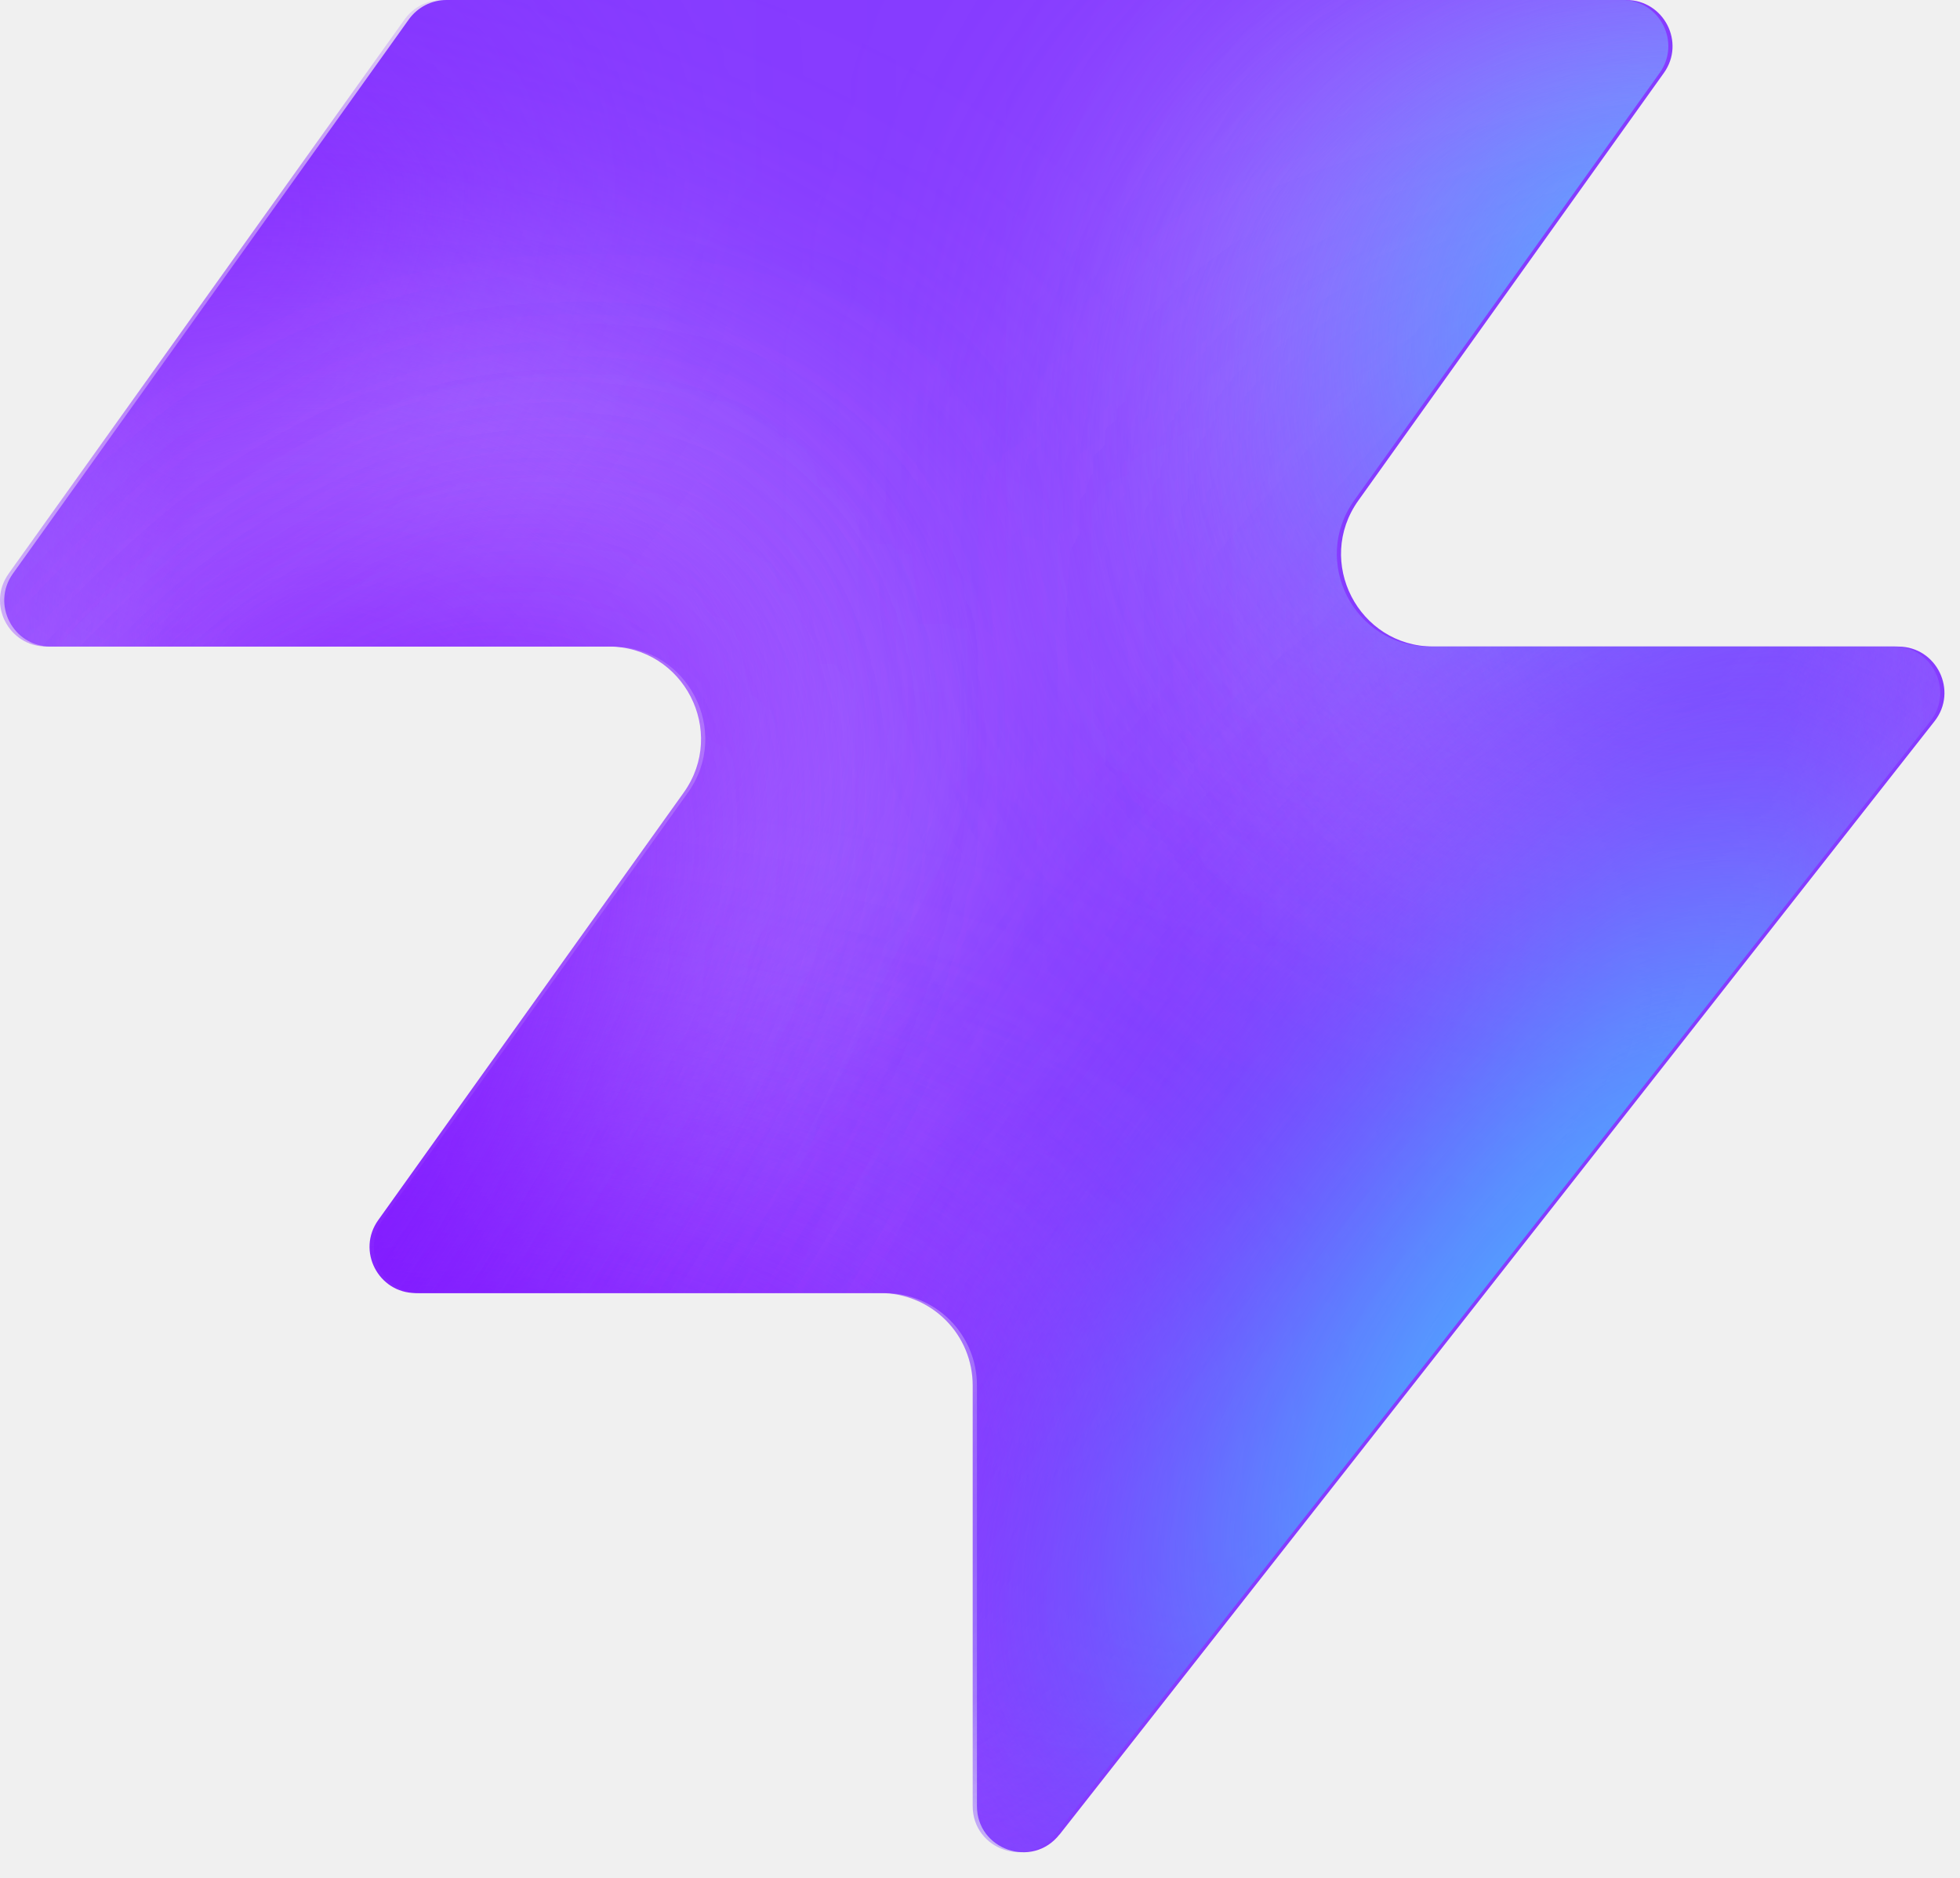
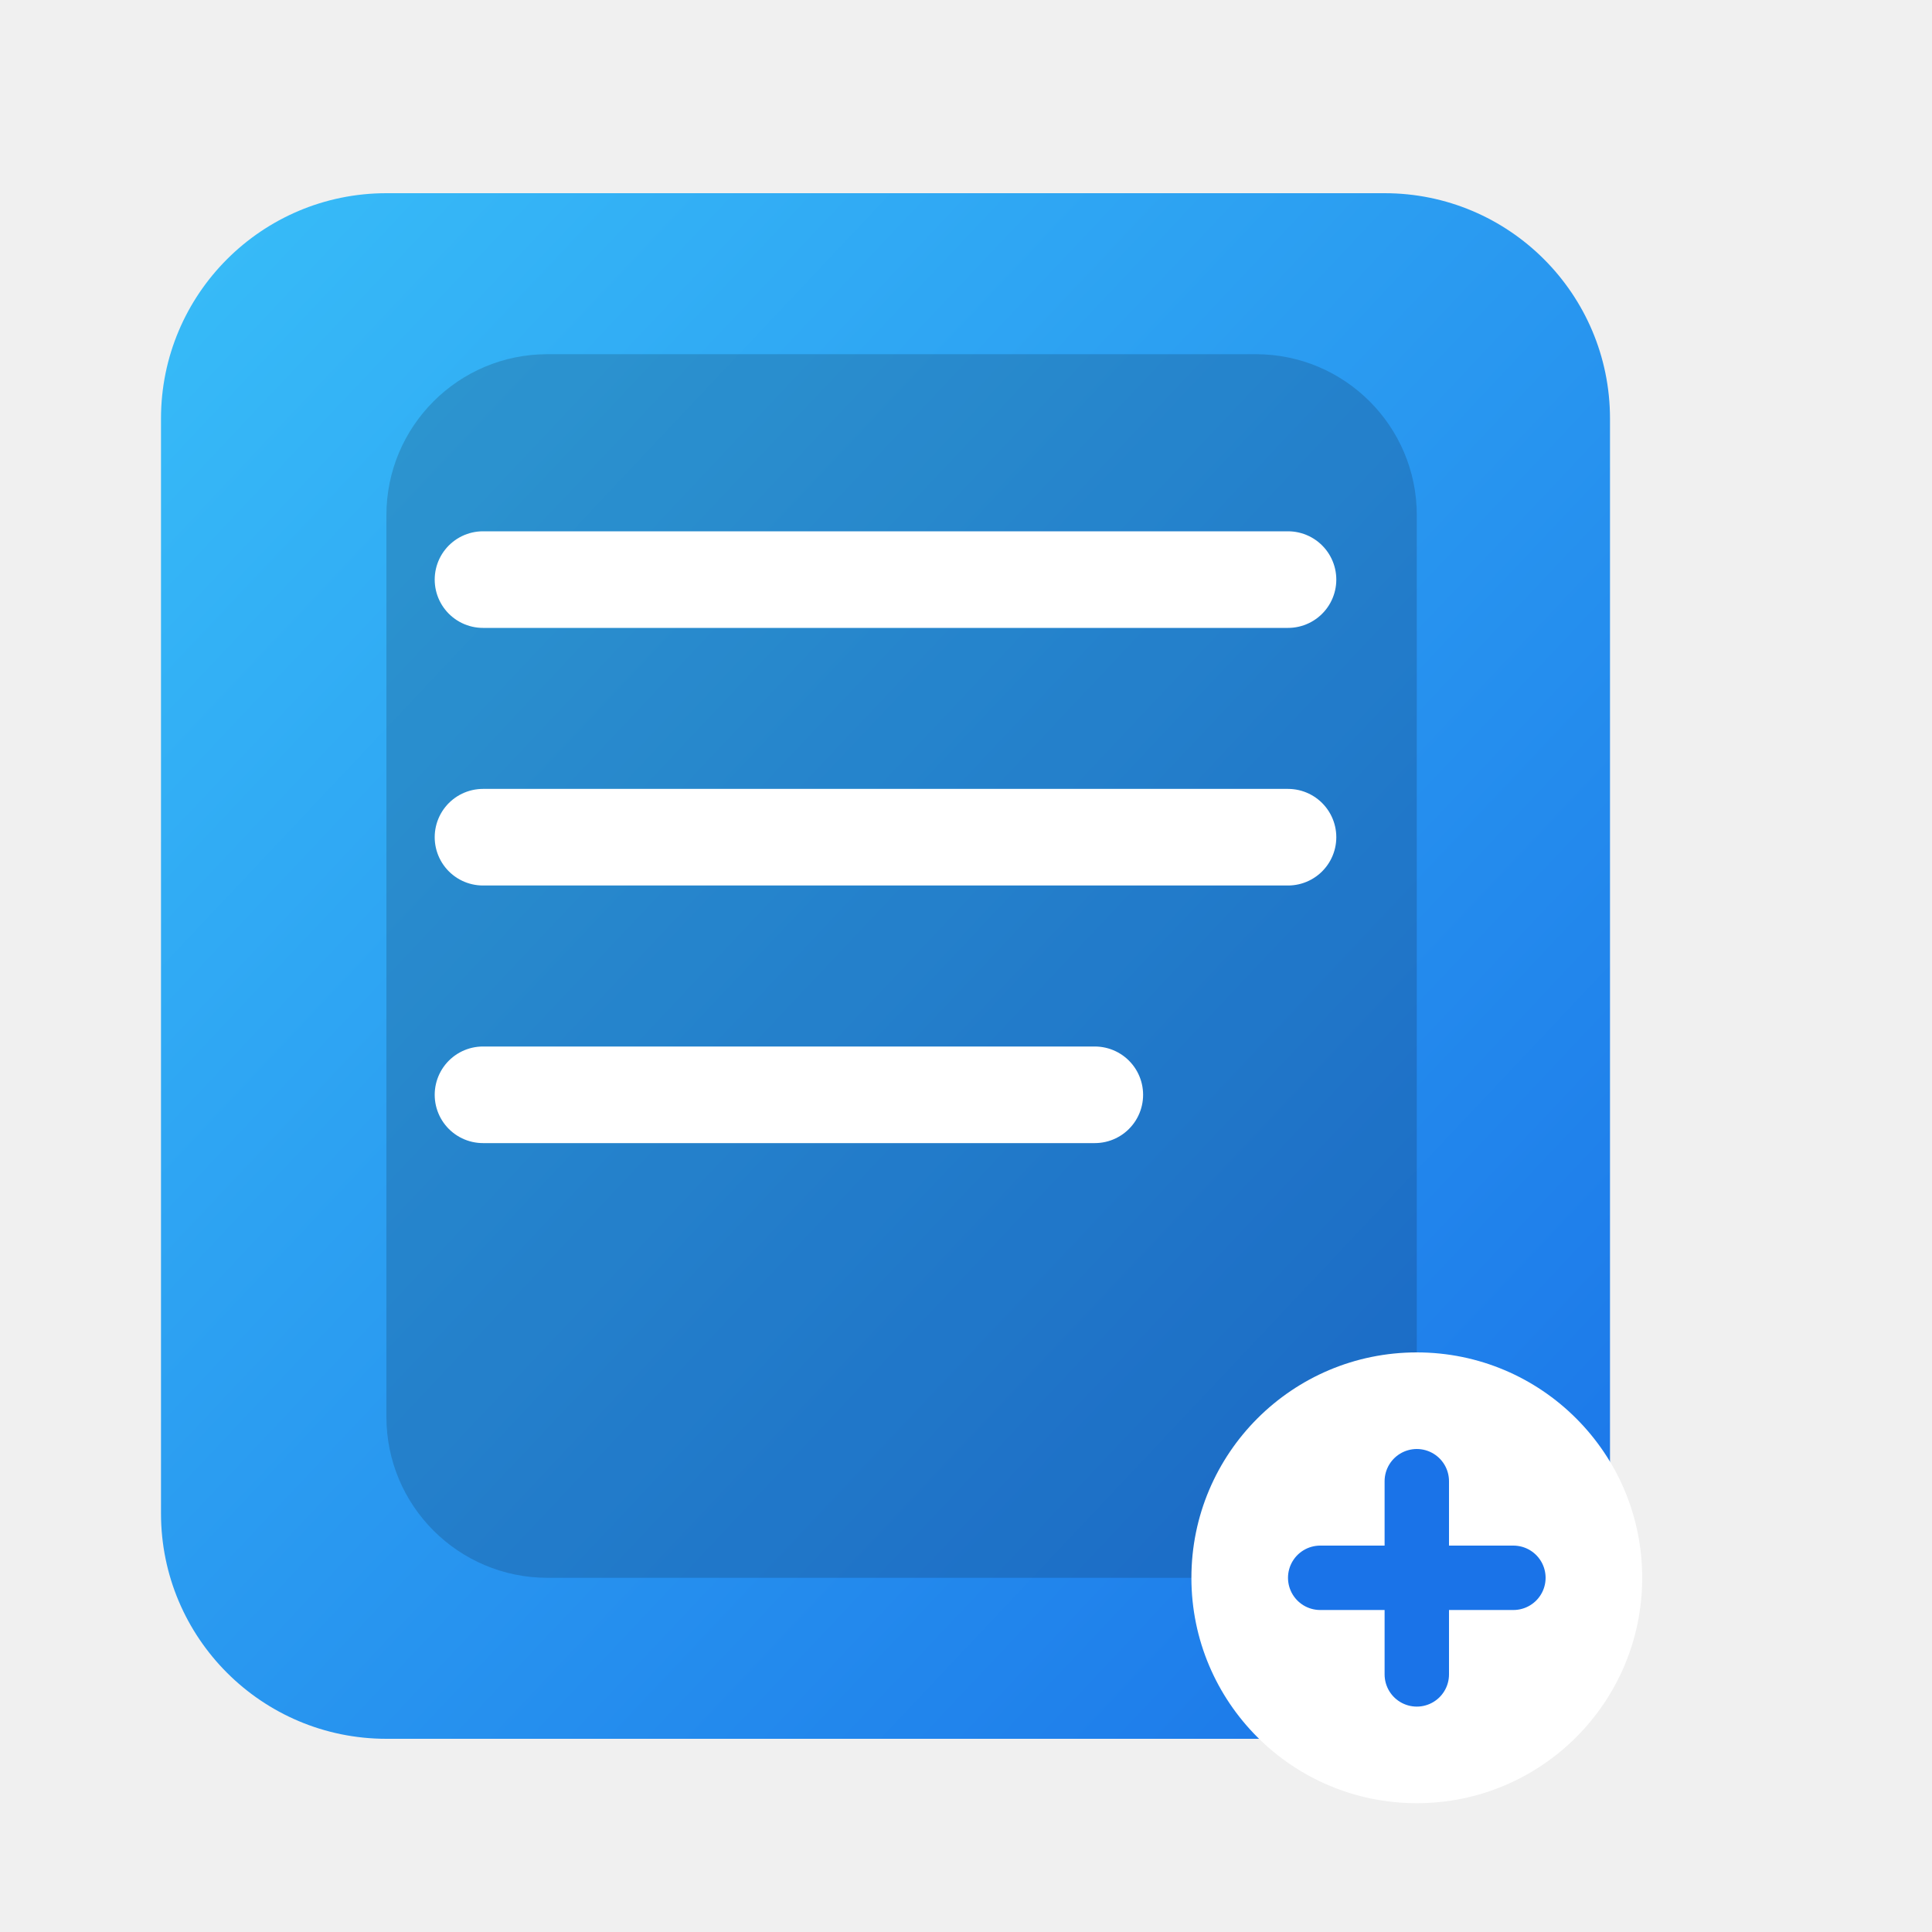
- <svg xmlns="http://www.w3.org/2000/svg" width="48" height="46" fill="none" viewBox="0 0 48 46">
-   <path fill="#863bff" d="M25.946 44.938c-.664.845-2.021.375-2.021-.698V33.937a2.26 2.26 0 0 0-2.262-2.262H10.287c-.92 0-1.456-1.04-.92-1.788l7.48-10.471c1.07-1.497 0-3.578-1.842-3.578H1.237c-.92 0-1.456-1.04-.92-1.788L10.013.474c.214-.297.556-.474.92-.474h28.894c.92 0 1.456 1.04.92 1.788l-7.48 10.471c-1.07 1.498 0 3.579 1.842 3.579h11.377c.943 0 1.473 1.088.89 1.83L25.947 44.94z" style="fill:#863bff;fill:color(display-p3 .525 .23 1);fill-opacity:1" />
-   <mask id="a" width="48" height="46" x="0" y="0" maskUnits="userSpaceOnUse" style="mask-type:alpha">
-     <path fill="#000" d="M25.842 44.938c-.664.844-2.021.375-2.021-.698V33.937a2.26 2.26 0 0 0-2.262-2.262H10.183c-.92 0-1.456-1.04-.92-1.788l7.48-10.471c1.07-1.498 0-3.579-1.842-3.579H1.133c-.92 0-1.456-1.04-.92-1.787L9.91.473c.214-.297.556-.474.92-.474h28.894c.92 0 1.456 1.04.92 1.788l-7.48 10.471c-1.07 1.498 0 3.578 1.842 3.578h11.377c.943 0 1.473 1.088.89 1.832L25.843 44.94z" style="fill:#000;fill-opacity:1" />
-   </mask>
-   <g mask="url(#a)">
-     <g filter="url(#b)">
-       <ellipse cx="5.508" cy="14.704" fill="#ede6ff" rx="5.508" ry="14.704" style="fill:#ede6ff;fill:color(display-p3 .927 .903 1);fill-opacity:1" transform="matrix(.00324 1 1 -.00324 -4.47 31.516)" />
-     </g>
-     <g filter="url(#c)">
-       <ellipse cx="10.399" cy="29.851" fill="#ede6ff" rx="10.399" ry="29.851" style="fill:#ede6ff;fill:color(display-p3 .927 .903 1);fill-opacity:1" transform="matrix(.00324 1 1 -.00324 -39.328 7.883)" />
-     </g>
-     <g filter="url(#d)">
-       <ellipse cx="5.508" cy="30.487" fill="#7e14ff" rx="5.508" ry="30.487" style="fill:#7e14ff;fill:color(display-p3 .492 .077 1);fill-opacity:1" transform="rotate(89.814 -25.913 -14.639)scale(1 -1)" />
-     </g>
-     <g filter="url(#e)">
-       <ellipse cx="5.508" cy="30.599" fill="#7e14ff" rx="5.508" ry="30.599" style="fill:#7e14ff;fill:color(display-p3 .492 .077 1);fill-opacity:1" transform="rotate(89.814 -32.644 -3.334)scale(1 -1)" />
-     </g>
-     <g filter="url(#f)">
-       <ellipse cx="5.508" cy="30.599" fill="#7e14ff" rx="5.508" ry="30.599" style="fill:#7e14ff;fill:color(display-p3 .492 .077 1);fill-opacity:1" transform="matrix(.00324 1 1 -.00324 -34.34 30.47)" />
-     </g>
-     <g filter="url(#g)">
-       <ellipse cx="14.072" cy="22.078" fill="#ede6ff" rx="14.072" ry="22.078" style="fill:#ede6ff;fill:color(display-p3 .927 .903 1);fill-opacity:1" transform="rotate(93.35 24.506 48.493)scale(-1 1)" />
-     </g>
-     <g filter="url(#h)">
-       <ellipse cx="3.47" cy="21.501" fill="#7e14ff" rx="3.47" ry="21.501" style="fill:#7e14ff;fill:color(display-p3 .492 .077 1);fill-opacity:1" transform="rotate(89.009 28.708 47.59)scale(-1 1)" />
-     </g>
-     <g filter="url(#i)">
-       <ellipse cx="3.47" cy="21.501" fill="#7e14ff" rx="3.47" ry="21.501" style="fill:#7e14ff;fill:color(display-p3 .492 .077 1);fill-opacity:1" transform="rotate(89.009 28.708 47.59)scale(-1 1)" />
-     </g>
-     <g filter="url(#j)">
-       <ellipse cx=".387" cy="8.972" fill="#7e14ff" rx="4.407" ry="29.108" style="fill:#7e14ff;fill:color(display-p3 .492 .077 1);fill-opacity:1" transform="rotate(39.51 .387 8.972)" />
-     </g>
-     <g filter="url(#k)">
-       <ellipse cx="47.523" cy="-6.092" fill="#7e14ff" rx="4.407" ry="29.108" style="fill:#7e14ff;fill:color(display-p3 .492 .077 1);fill-opacity:1" transform="rotate(37.892 47.523 -6.092)" />
-     </g>
-     <g filter="url(#l)">
-       <ellipse cx="41.412" cy="6.333" fill="#47bfff" rx="5.971" ry="9.665" style="fill:#47bfff;fill:color(display-p3 .28 .748 1);fill-opacity:1" transform="rotate(37.892 41.412 6.333)" />
-     </g>
-     <g filter="url(#m)">
-       <ellipse cx="-1.879" cy="38.332" fill="#7e14ff" rx="4.407" ry="29.108" style="fill:#7e14ff;fill:color(display-p3 .492 .077 1);fill-opacity:1" transform="rotate(37.892 -1.88 38.332)" />
-     </g>
-     <g filter="url(#n)">
-       <ellipse cx="-1.879" cy="38.332" fill="#7e14ff" rx="4.407" ry="29.108" style="fill:#7e14ff;fill:color(display-p3 .492 .077 1);fill-opacity:1" transform="rotate(37.892 -1.88 38.332)" />
-     </g>
-     <g filter="url(#o)">
-       <ellipse cx="35.651" cy="29.907" fill="#7e14ff" rx="4.407" ry="29.108" style="fill:#7e14ff;fill:color(display-p3 .492 .077 1);fill-opacity:1" transform="rotate(37.892 35.651 29.907)" />
-     </g>
-     <g filter="url(#p)">
-       <ellipse cx="38.418" cy="32.4" fill="#47bfff" rx="5.971" ry="15.297" style="fill:#47bfff;fill:color(display-p3 .28 .748 1);fill-opacity:1" transform="rotate(37.892 38.418 32.4)" />
-     </g>
-   </g>
+ <svg xmlns="http://www.w3.org/2000/svg" viewBox="0 0 120 120">
  <defs>
-     <filter id="b" width="60.045" height="41.654" x="-19.77" y="16.149" color-interpolation-filters="sRGB" filterUnits="userSpaceOnUse">
-       <feFlood flood-opacity="0" result="BackgroundImageFix" />
-       <feBlend in="SourceGraphic" in2="BackgroundImageFix" result="shape" />
-       <feGaussianBlur result="effect1_foregroundBlur_2002_17158" stdDeviation="7.659" />
-     </filter>
-     <filter id="c" width="90.34" height="51.437" x="-54.613" y="-7.533" color-interpolation-filters="sRGB" filterUnits="userSpaceOnUse">
-       <feFlood flood-opacity="0" result="BackgroundImageFix" />
-       <feBlend in="SourceGraphic" in2="BackgroundImageFix" result="shape" />
-       <feGaussianBlur result="effect1_foregroundBlur_2002_17158" stdDeviation="7.659" />
-     </filter>
-     <filter id="d" width="79.355" height="29.4" x="-49.64" y="2.03" color-interpolation-filters="sRGB" filterUnits="userSpaceOnUse">
-       <feFlood flood-opacity="0" result="BackgroundImageFix" />
-       <feBlend in="SourceGraphic" in2="BackgroundImageFix" result="shape" />
-       <feGaussianBlur result="effect1_foregroundBlur_2002_17158" stdDeviation="4.596" />
-     </filter>
-     <filter id="e" width="79.579" height="29.4" x="-45.045" y="20.029" color-interpolation-filters="sRGB" filterUnits="userSpaceOnUse">
-       <feFlood flood-opacity="0" result="BackgroundImageFix" />
-       <feBlend in="SourceGraphic" in2="BackgroundImageFix" result="shape" />
-       <feGaussianBlur result="effect1_foregroundBlur_2002_17158" stdDeviation="4.596" />
-     </filter>
-     <filter id="f" width="79.579" height="29.4" x="-43.513" y="21.178" color-interpolation-filters="sRGB" filterUnits="userSpaceOnUse">
-       <feFlood flood-opacity="0" result="BackgroundImageFix" />
-       <feBlend in="SourceGraphic" in2="BackgroundImageFix" result="shape" />
-       <feGaussianBlur result="effect1_foregroundBlur_2002_17158" stdDeviation="4.596" />
-     </filter>
-     <filter id="g" width="74.749" height="58.852" x="15.756" y="-17.901" color-interpolation-filters="sRGB" filterUnits="userSpaceOnUse">
-       <feFlood flood-opacity="0" result="BackgroundImageFix" />
-       <feBlend in="SourceGraphic" in2="BackgroundImageFix" result="shape" />
-       <feGaussianBlur result="effect1_foregroundBlur_2002_17158" stdDeviation="7.659" />
-     </filter>
-     <filter id="h" width="61.377" height="25.362" x="23.548" y="2.284" color-interpolation-filters="sRGB" filterUnits="userSpaceOnUse">
-       <feFlood flood-opacity="0" result="BackgroundImageFix" />
-       <feBlend in="SourceGraphic" in2="BackgroundImageFix" result="shape" />
-       <feGaussianBlur result="effect1_foregroundBlur_2002_17158" stdDeviation="4.596" />
-     </filter>
-     <filter id="i" width="61.377" height="25.362" x="23.548" y="2.284" color-interpolation-filters="sRGB" filterUnits="userSpaceOnUse">
-       <feFlood flood-opacity="0" result="BackgroundImageFix" />
-       <feBlend in="SourceGraphic" in2="BackgroundImageFix" result="shape" />
-       <feGaussianBlur result="effect1_foregroundBlur_2002_17158" stdDeviation="4.596" />
-     </filter>
-     <filter id="j" width="56.045" height="63.649" x="-27.636" y="-22.853" color-interpolation-filters="sRGB" filterUnits="userSpaceOnUse">
-       <feFlood flood-opacity="0" result="BackgroundImageFix" />
-       <feBlend in="SourceGraphic" in2="BackgroundImageFix" result="shape" />
-       <feGaussianBlur result="effect1_foregroundBlur_2002_17158" stdDeviation="4.596" />
-     </filter>
-     <filter id="k" width="54.814" height="64.646" x="20.116" y="-38.415" color-interpolation-filters="sRGB" filterUnits="userSpaceOnUse">
-       <feFlood flood-opacity="0" result="BackgroundImageFix" />
-       <feBlend in="SourceGraphic" in2="BackgroundImageFix" result="shape" />
-       <feGaussianBlur result="effect1_foregroundBlur_2002_17158" stdDeviation="4.596" />
-     </filter>
-     <filter id="l" width="33.541" height="35.313" x="24.641" y="-11.323" color-interpolation-filters="sRGB" filterUnits="userSpaceOnUse">
-       <feFlood flood-opacity="0" result="BackgroundImageFix" />
-       <feBlend in="SourceGraphic" in2="BackgroundImageFix" result="shape" />
-       <feGaussianBlur result="effect1_foregroundBlur_2002_17158" stdDeviation="4.596" />
-     </filter>
-     <filter id="m" width="54.814" height="64.646" x="-29.286" y="6.009" color-interpolation-filters="sRGB" filterUnits="userSpaceOnUse">
-       <feFlood flood-opacity="0" result="BackgroundImageFix" />
-       <feBlend in="SourceGraphic" in2="BackgroundImageFix" result="shape" />
-       <feGaussianBlur result="effect1_foregroundBlur_2002_17158" stdDeviation="4.596" />
-     </filter>
-     <filter id="n" width="54.814" height="64.646" x="-29.286" y="6.009" color-interpolation-filters="sRGB" filterUnits="userSpaceOnUse">
-       <feFlood flood-opacity="0" result="BackgroundImageFix" />
-       <feBlend in="SourceGraphic" in2="BackgroundImageFix" result="shape" />
-       <feGaussianBlur result="effect1_foregroundBlur_2002_17158" stdDeviation="4.596" />
-     </filter>
-     <filter id="o" width="54.814" height="64.646" x="8.244" y="-2.416" color-interpolation-filters="sRGB" filterUnits="userSpaceOnUse">
-       <feFlood flood-opacity="0" result="BackgroundImageFix" />
-       <feBlend in="SourceGraphic" in2="BackgroundImageFix" result="shape" />
-       <feGaussianBlur result="effect1_foregroundBlur_2002_17158" stdDeviation="4.596" />
-     </filter>
-     <filter id="p" width="39.409" height="43.623" x="18.713" y="10.588" color-interpolation-filters="sRGB" filterUnits="userSpaceOnUse">
-       <feFlood flood-opacity="0" result="BackgroundImageFix" />
-       <feBlend in="SourceGraphic" in2="BackgroundImageFix" result="shape" />
-       <feGaussianBlur result="effect1_foregroundBlur_2002_17158" stdDeviation="4.596" />
-     </filter>
+     <linearGradient id="g" x1="0" y1="0" x2="1" y2="1">
+       <stop offset="0" stop-color="#38bdf8" />
+       <stop offset="1" stop-color="#1a73e8" />
+     </linearGradient>
  </defs>
+   <rect x="10" y="12" width="90" height="96" rx="14" fill="url(#g)" />
+   <rect x="24" y="22" width="64" height="76" rx="10" fill="#0b1220" opacity="0.18" />
+   <path d="M30 36h50M30 52h50M30 68h38" stroke="#ffffff" stroke-width="6" stroke-linecap="round" />
+   <circle cx="88" cy="98" r="14" fill="#ffffff" />
+   <path d="M82 98h12" stroke="#1a73e8" stroke-width="4" stroke-linecap="round" />
+   <path d="M88 92v12" stroke="#1a73e8" stroke-width="4" stroke-linecap="round" />
</svg>
